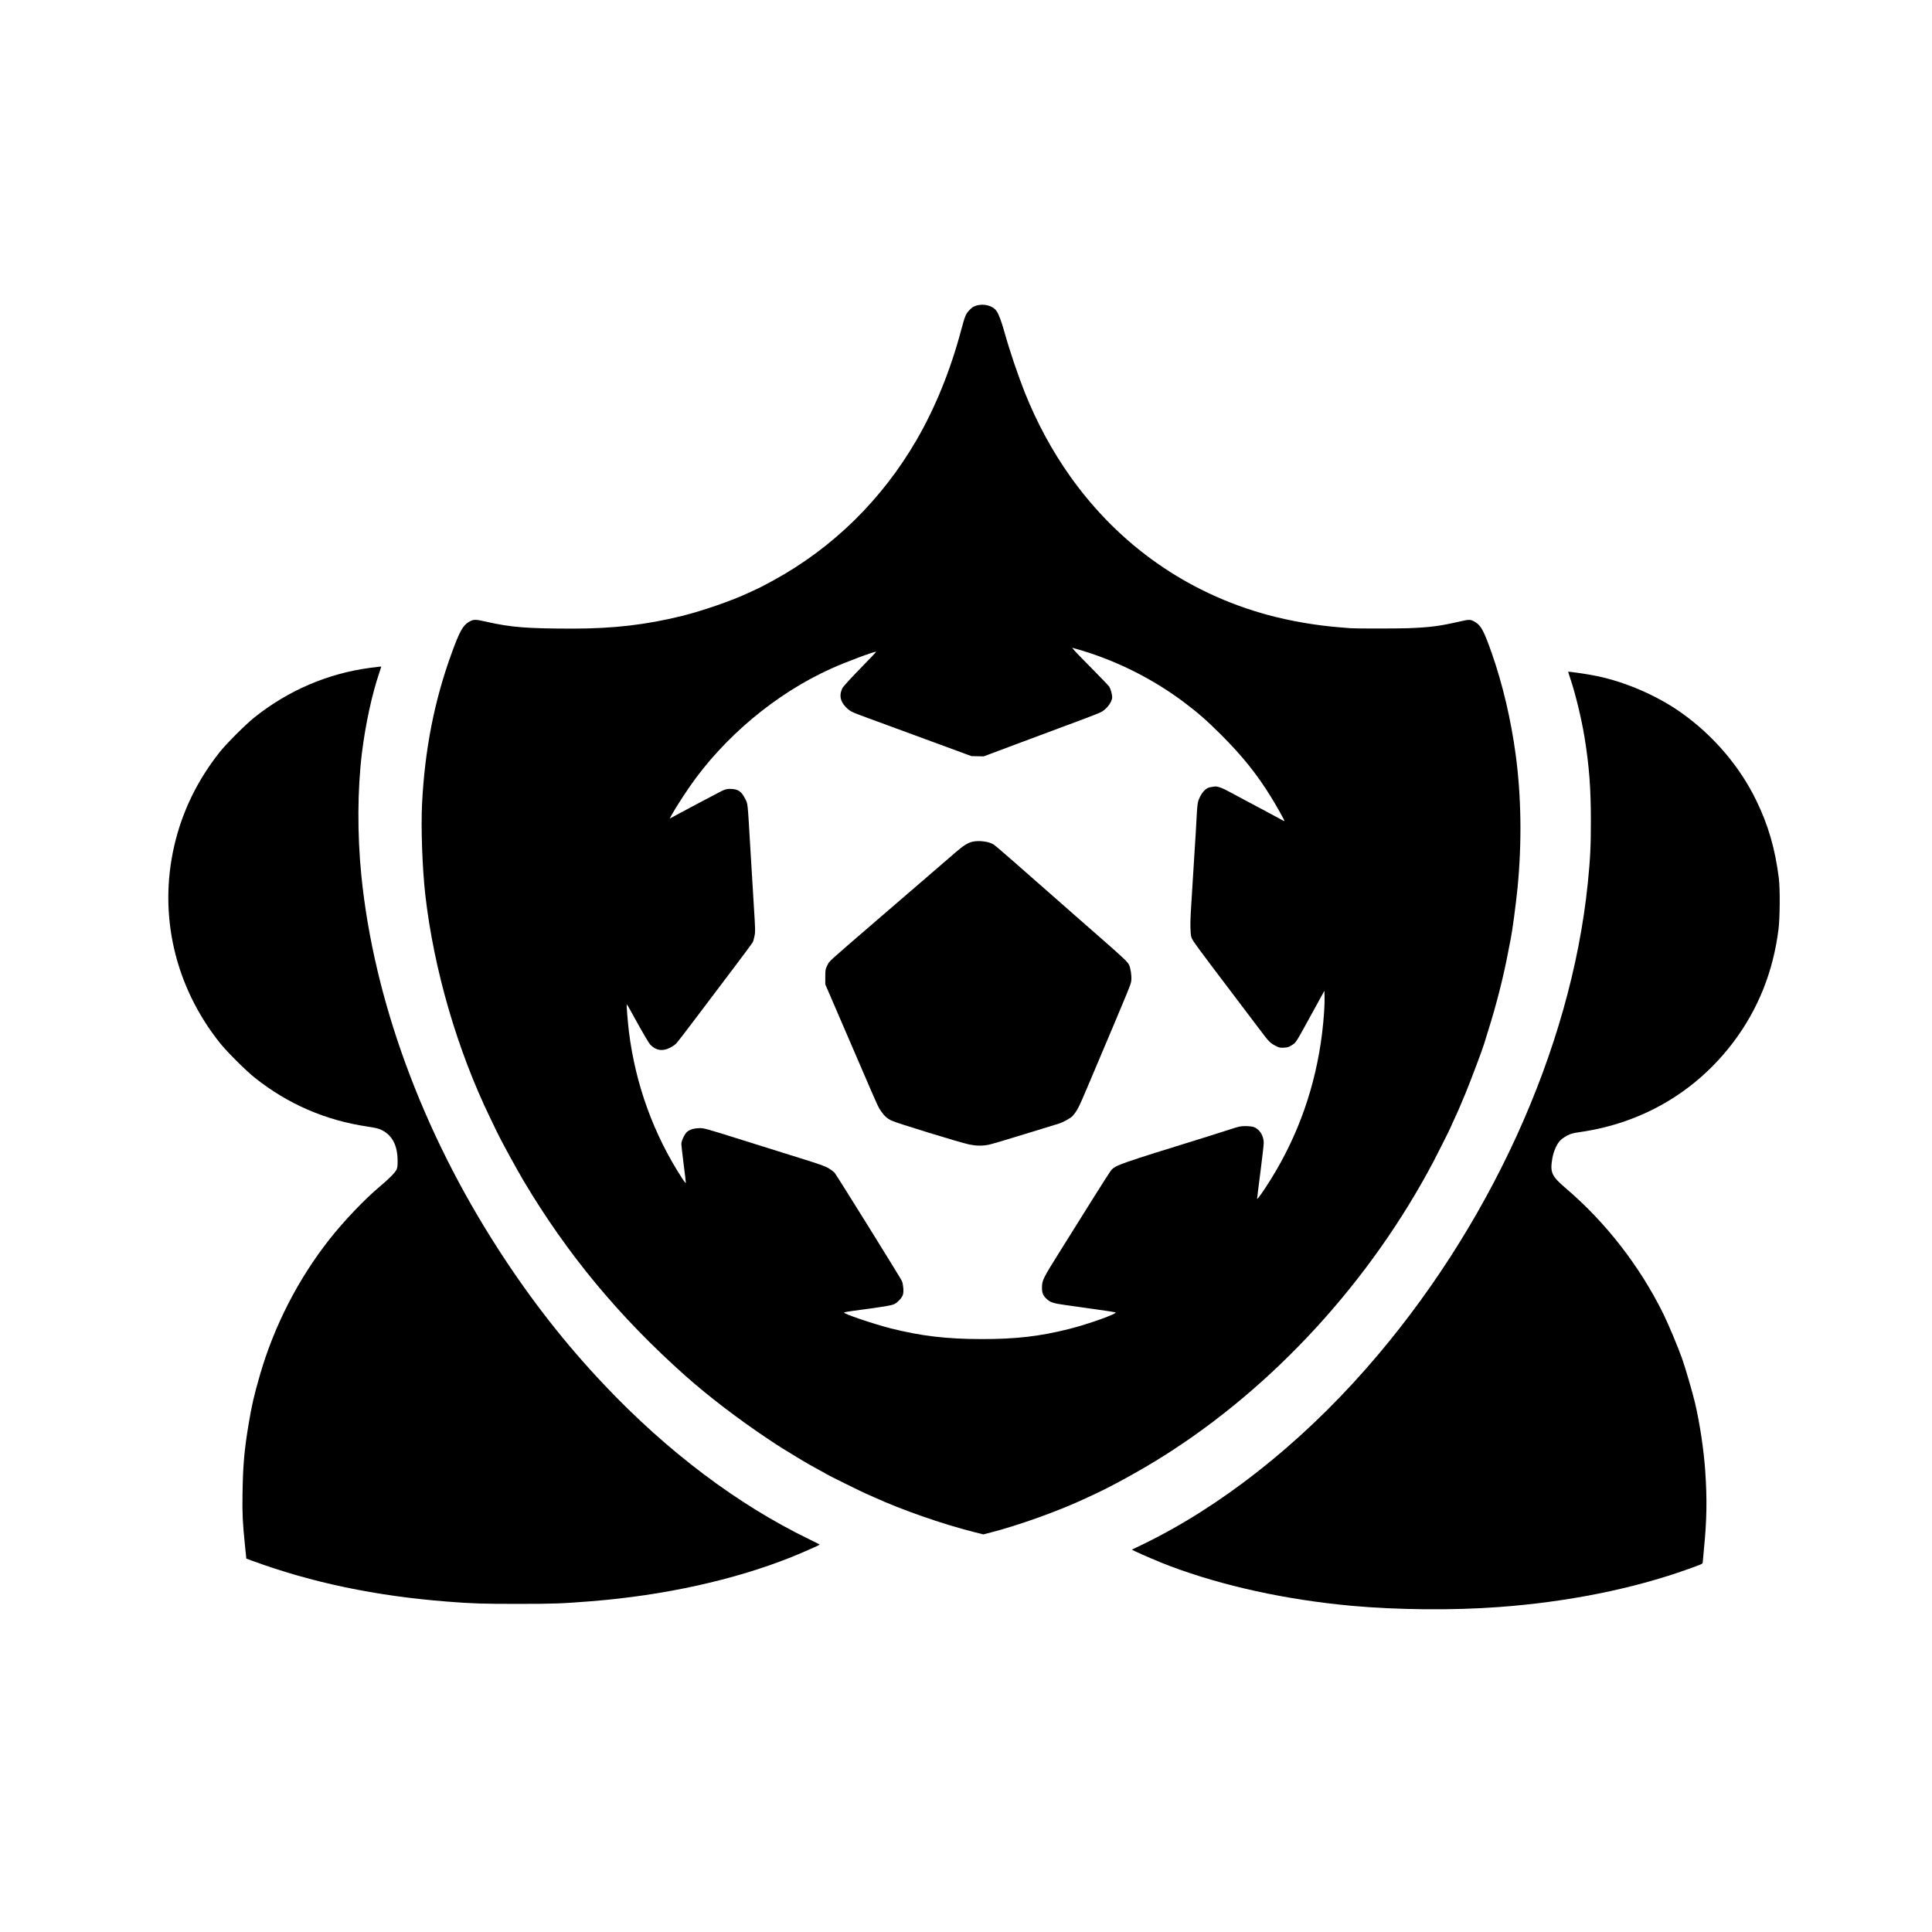
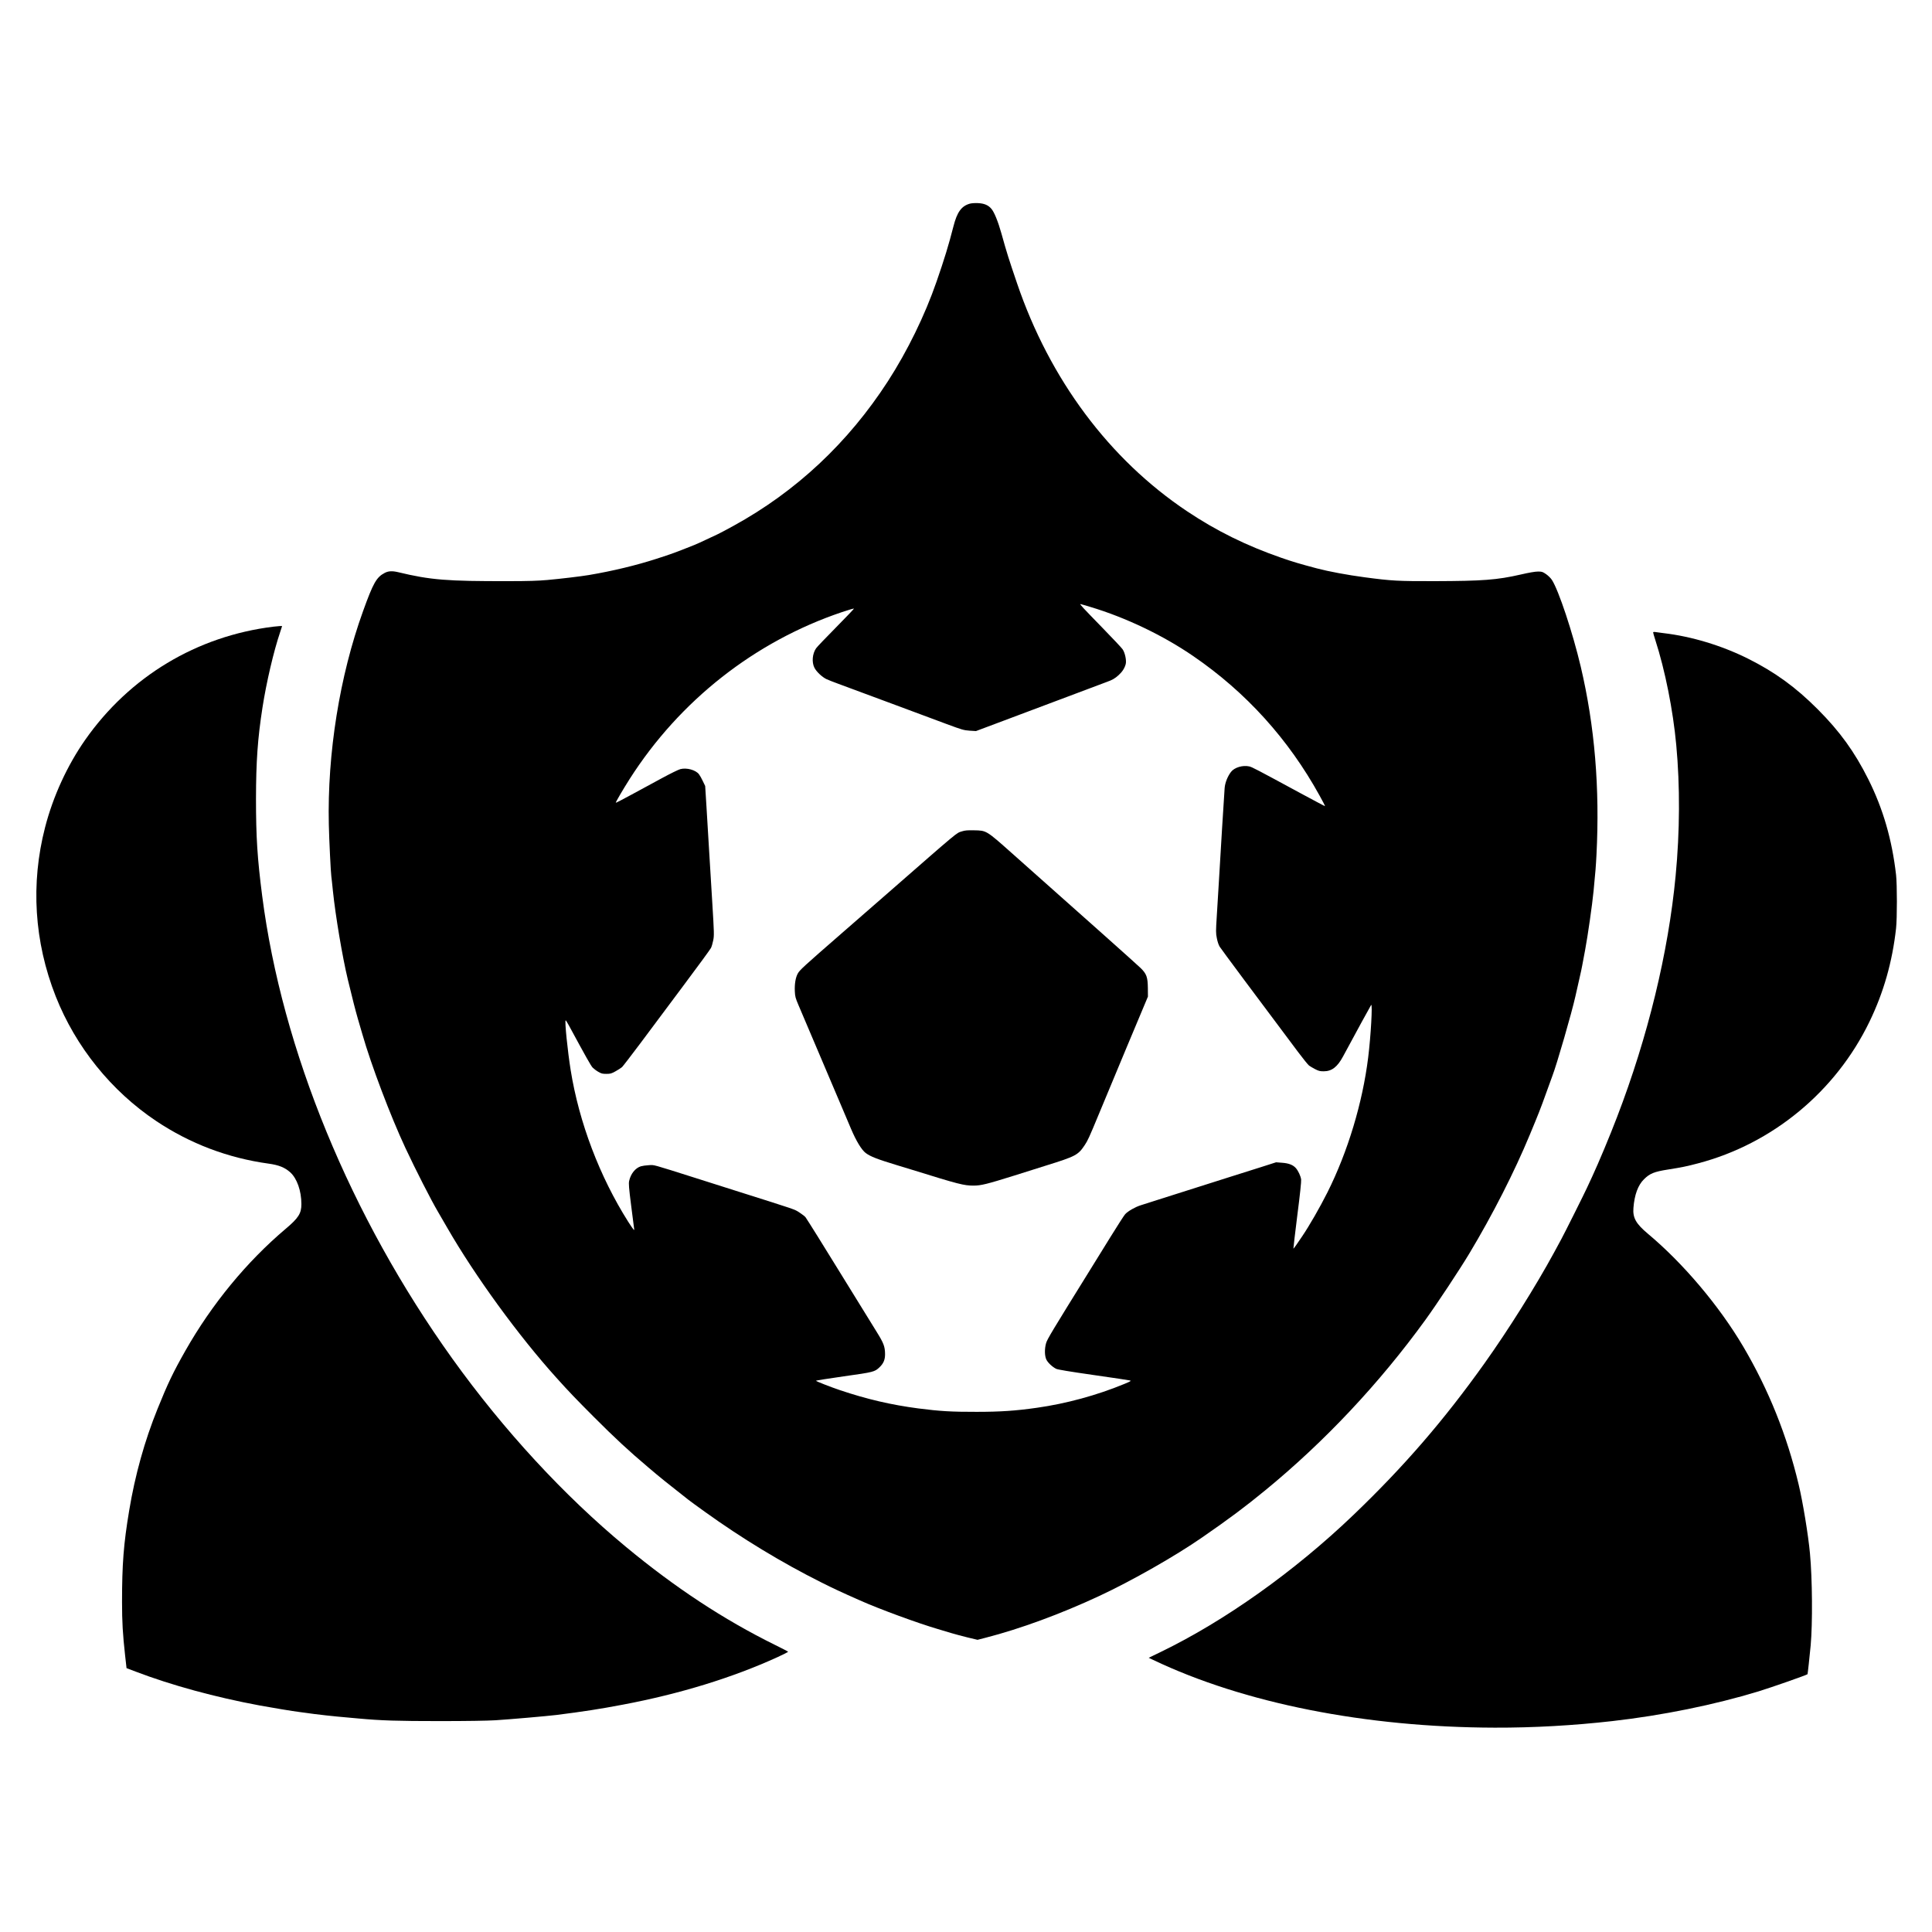
<svg xmlns="http://www.w3.org/2000/svg" version="1.0" width="3000pt" height="3000pt" viewBox="0 0 3000 3000" preserveAspectRatio="xMidYMid meet">
  <g transform="translate(0,3000) scale(0.1,-0.1)" fill="#000000" stroke="none">
-     <path d="M15150 25251 c-41 -14 -67 -33 -101 -71 -55 -61 -64 -83 -124 -305 -166 -625 -403 -1208 -694 -1709 -538 -927 -1301 -1675 -2223 -2179 -97 -53 -200 -107 -230 -121 -29 -13 -98 -45 -153 -71 -252 -119 -709 -278 -1035 -359 -553 -137 -1059 -196 -1680 -197 -724 0 -972 19 -1360 107 -169 39 -197 38 -266 -1 -97 -57 -146 -145 -272 -491 -267 -733 -415 -1488 -458 -2329 -19 -378 3 -999 50 -1420 132 -1157 495 -2407 1008 -3465 39 -80 86 -179 106 -220 61 -129 295 -557 412 -755 678 -1141 1485 -2113 2510 -3026 356 -317 831 -680 1284 -982 189 -126 217 -143 471 -297 149 -90 193 -115 365 -208 36 -19 70 -38 75 -43 18 -13 547 -275 613 -303 34 -15 91 -39 125 -55 431 -197 1058 -416 1549 -540 l147 -37 124 32 c419 108 1018 322 1417 506 41 19 113 52 160 74 291 133 739 380 1085 597 1719 1081 3220 2716 4204 4581 61 115 261 514 261 520 0 2 20 46 44 98 77 166 92 200 189 433 81 195 268 693 292 775 4 14 31 102 60 195 129 408 238 836 309 1210 20 105 41 210 46 235 23 109 81 547 104 780 69 706 59 1424 -29 2075 -73 543 -203 1094 -371 1573 -118 334 -163 422 -247 476 -76 50 -97 51 -243 17 -316 -73 -470 -93 -814 -106 -168 -6 -835 -6 -890 0 -25 2 -106 9 -180 15 -361 29 -759 98 -1103 191 -1250 340 -2309 1082 -3067 2149 -279 392 -516 830 -703 1295 -103 258 -236 649 -313 924 -51 184 -93 299 -130 352 -58 85 -207 122 -324 80z m1648 -5352 c566 -171 1115 -449 1585 -802 216 -162 360 -288 583 -511 328 -329 546 -600 770 -961 85 -138 214 -368 209 -373 -2 -3 -23 7 -47 20 -24 14 -92 51 -153 83 -60 32 -162 86 -225 120 -63 34 -160 86 -215 115 -55 29 -152 81 -217 116 -118 64 -190 89 -237 80 -14 -3 -43 -7 -64 -11 -53 -9 -112 -65 -152 -145 -35 -70 -41 -100 -50 -250 -15 -269 -25 -452 -30 -510 -3 -36 -16 -252 -30 -480 -14 -228 -29 -476 -34 -550 -11 -174 -8 -333 8 -392 14 -49 76 -134 671 -918 135 -179 307 -406 382 -505 155 -206 170 -221 256 -265 56 -29 69 -32 130 -28 56 3 76 9 124 40 65 42 51 20 319 508 l184 335 3 -95 c4 -112 -12 -344 -38 -560 -100 -818 -367 -1582 -795 -2270 -108 -175 -215 -326 -215 -304 0 10 23 195 51 409 28 215 51 419 52 455 1 115 -65 219 -159 251 -22 7 -77 13 -124 13 -75 0 -103 -6 -230 -48 -80 -26 -244 -78 -365 -116 -1357 -420 -1415 -440 -1488 -518 -14 -15 -135 -202 -269 -417 -134 -214 -365 -583 -513 -820 -285 -454 -295 -475 -295 -593 0 -77 16 -118 65 -165 61 -59 105 -75 295 -101 96 -14 306 -43 467 -66 161 -22 302 -44 314 -48 44 -17 -426 -185 -727 -260 -450 -113 -825 -156 -1349 -155 -547 0 -945 48 -1417 167 -274 70 -741 229 -721 246 4 4 67 15 138 25 493 65 608 85 650 109 55 33 110 94 125 141 15 44 8 151 -14 211 -11 32 -982 1594 -1043 1679 -10 14 -49 45 -88 69 -59 37 -128 62 -440 159 -203 63 -624 195 -935 293 -538 169 -569 178 -640 176 -88 -2 -153 -22 -194 -60 -38 -36 -86 -138 -86 -185 0 -20 16 -160 35 -310 19 -149 35 -281 35 -292 0 -12 -22 12 -56 65 -444 683 -727 1462 -828 2280 -18 147 -40 420 -34 426 3 2 78 -130 167 -294 90 -163 179 -313 198 -333 87 -91 191 -108 306 -49 37 19 80 48 96 65 16 16 154 194 305 395 152 201 410 543 574 760 164 217 304 405 310 417 7 12 19 54 27 94 15 68 14 102 -10 479 -13 223 -38 632 -55 910 -43 719 -36 661 -82 752 -56 112 -112 148 -232 148 -46 0 -75 -7 -121 -28 -46 -22 -766 -404 -809 -430 -25 -14 160 286 300 488 536 776 1340 1449 2194 1835 228 104 692 277 705 264 2 -2 -111 -121 -251 -264 -147 -151 -262 -277 -273 -300 -52 -106 -36 -200 47 -288 70 -73 82 -79 334 -171 112 -41 523 -192 913 -336 l710 -261 95 -2 95 -2 405 152 c223 83 594 222 825 308 632 235 598 221 662 279 60 54 103 130 103 181 0 42 -25 131 -46 163 -10 15 -133 144 -275 287 -246 249 -308 315 -294 315 3 0 68 -19 143 -41z" />
-     <path d="M15097 16929 c-68 -16 -135 -58 -249 -156 -136 -117 -800 -689 -913 -787 -44 -38 -138 -119 -210 -181 -910 -784 -841 -721 -878 -795 -30 -61 -32 -70 -32 -180 l0 -115 151 -350 c83 -192 264 -611 401 -930 281 -653 271 -630 325 -705 51 -69 79 -94 150 -130 67 -35 1071 -343 1206 -371 112 -23 201 -24 302 -5 41 8 296 83 565 167 270 83 506 156 525 161 60 17 184 85 211 115 76 85 92 115 252 493 677 1600 658 1554 664 1620 7 70 -12 191 -36 239 -25 48 -86 106 -411 391 -146 128 -332 292 -415 364 -946 833 -1237 1087 -1273 1111 -73 48 -231 69 -335 44z" />
-     <path d="M5747 19630 c-655 -87 -1267 -349 -1792 -766 -135 -107 -433 -405 -539 -537 -349 -438 -587 -927 -710 -1459 -248 -1075 9 -2186 710 -3065 106 -132 404 -430 539 -537 516 -411 1100 -663 1755 -760 119 -18 170 -30 214 -52 166 -81 248 -238 250 -474 1 -85 -3 -113 -18 -144 -25 -49 -110 -136 -256 -258 -234 -196 -555 -532 -781 -818 -488 -618 -864 -1352 -1083 -2112 -93 -322 -125 -460 -176 -764 -67 -402 -88 -640 -94 -1084 -5 -303 2 -448 37 -789 l22 -213 95 -35 c926 -339 1911 -545 3020 -632 387 -31 547 -36 1095 -36 568 0 694 5 1145 41 1130 90 2216 329 3105 684 150 60 432 184 443 194 2 3 -70 40 -160 83 -1114 540 -2203 1360 -3189 2403 -606 641 -1137 1320 -1637 2095 -1188 1838 -1938 3884 -2131 5810 -64 641 -61 1330 9 1903 55 445 155 908 270 1246 16 50 30 91 30 93 0 5 -26 2 -173 -17z" />
-     <path d="M24350 19568 c0 -2 16 -51 35 -109 79 -233 173 -622 220 -910 72 -450 98 -786 98 -1289 0 -407 -9 -587 -48 -976 -263 -2581 -1536 -5369 -3445 -7539 -1047 -1191 -2275 -2155 -3490 -2738 l-144 -70 56 -28 c84 -42 395 -174 533 -226 828 -311 1802 -524 2825 -618 707 -64 1574 -72 2285 -19 1061 78 2073 280 2929 586 225 80 236 85 236 106 0 9 9 105 19 212 44 446 50 764 20 1205 -21 321 -86 755 -160 1065 -39 164 -147 534 -200 685 -60 171 -209 526 -289 690 -365 741 -892 1420 -1510 1948 -230 197 -253 249 -215 473 18 103 66 213 119 272 20 22 68 56 107 77 59 31 90 40 202 56 974 140 1806 630 2388 1404 380 507 612 1087 695 1740 23 174 26 634 6 795 -57 457 -164 829 -352 1213 -256 527 -662 1002 -1155 1354 -377 269 -872 484 -1327 577 -140 29 -438 72 -438 64z" />
+     <path d="M15058 26837 c-129 -37 -197 -131 -253 -352 -73 -286 -143 -515 -263 -860 -180 -520 -451 -1075 -754 -1544 -617 -955 -1425 -1712 -2398 -2246 -107 -59 -217 -117 -245 -130 -27 -12 -106 -50 -175 -82 -69 -33 -154 -72 -190 -86 -309 -123 -342 -135 -590 -215 -309 -100 -677 -189 -1045 -251 -116 -20 -452 -60 -645 -77 -144 -13 -302 -18 -600 -18 -963 -2 -1214 18 -1717 139 -93 22 -152 19 -209 -11 -129 -67 -179 -157 -337 -595 -363 -1005 -556 -2210 -531 -3314 5 -235 31 -760 39 -805 2 -14 14 -117 25 -230 39 -378 147 -1021 231 -1370 80 -330 115 -467 156 -610 25 -85 56 -193 70 -240 136 -476 438 -1273 668 -1765 162 -346 398 -808 505 -990 26 -44 91 -156 145 -250 434 -753 1106 -1676 1696 -2330 192 -214 307 -333 574 -601 332 -333 548 -533 851 -789 188 -160 291 -243 619 -500 22 -18 139 -103 260 -190 568 -409 1195 -790 1805 -1095 202 -101 287 -141 605 -282 301 -134 895 -352 1205 -443 69 -20 167 -50 217 -65 51 -15 162 -45 247 -66 l155 -37 128 33 c534 137 1165 369 1763 648 504 235 1181 620 1600 911 421 291 664 473 975 728 924 757 1774 1662 2490 2650 179 247 528 775 679 1026 364 606 701 1268 943 1852 132 318 163 395 249 635 47 129 91 251 98 270 68 175 303 987 359 1240 14 63 42 185 61 270 20 85 40 180 45 210 6 30 26 138 45 240 42 226 110 698 131 915 31 319 35 373 45 560 53 1038 -27 2000 -244 2922 -126 534 -344 1188 -448 1348 -19 29 -58 67 -91 90 -54 37 -64 40 -125 40 -44 0 -138 -16 -272 -47 -363 -83 -584 -100 -1335 -102 -569 -1 -666 4 -1085 60 -264 35 -556 89 -745 139 -264 70 -368 101 -550 164 -541 188 -1006 417 -1462 722 -1207 807 -2132 2046 -2640 3539 -133 391 -156 463 -243 775 -52 185 -111 331 -156 383 -48 57 -112 84 -209 88 -48 2 -99 -1 -127 -9z m1872 -6261 c551 -165 1130 -442 1599 -764 819 -561 1478 -1289 1962 -2167 49 -87 86 -161 84 -163 -2 -2 -171 88 -377 199 -690 374 -756 408 -799 418 -102 23 -231 -16 -284 -85 -53 -69 -93 -170 -99 -252 -7 -85 -68 -1079 -91 -1482 -8 -140 -22 -369 -31 -508 -15 -236 -15 -260 1 -340 10 -53 27 -104 44 -132 23 -37 592 -803 1217 -1635 78 -104 155 -199 171 -211 15 -12 57 -36 93 -55 56 -29 75 -34 135 -34 125 0 212 67 300 231 192 357 429 791 436 799 24 25 -5 -486 -46 -815 -87 -704 -316 -1463 -632 -2094 -117 -233 -284 -524 -396 -688 -24 -35 -62 -91 -86 -126 -24 -35 -45 -62 -47 -60 -2 3 26 236 61 519 42 324 63 529 59 554 -8 56 -45 134 -82 177 -45 50 -111 76 -218 83 l-89 7 -225 -72 c-124 -39 -353 -112 -510 -161 -419 -132 -857 -271 -1090 -346 -113 -36 -238 -76 -279 -89 -85 -27 -193 -89 -238 -136 -17 -18 -119 -177 -228 -353 -109 -176 -255 -412 -325 -525 -586 -944 -658 -1064 -676 -1125 -26 -89 -24 -199 4 -257 24 -49 91 -112 152 -143 24 -12 204 -42 580 -96 300 -43 556 -81 568 -85 20 -6 4 -15 -90 -54 -422 -175 -904 -306 -1358 -370 -329 -47 -570 -63 -935 -63 -389 -1 -573 10 -905 53 -420 55 -798 143 -1215 283 -154 52 -375 139 -375 147 0 4 194 34 430 68 469 66 482 69 559 143 61 59 85 117 84 204 -1 116 -22 170 -129 342 -198 320 -539 871 -604 978 -176 288 -485 783 -502 804 -10 14 -53 46 -94 73 -82 53 -26 33 -999 341 -165 53 -437 139 -605 192 -704 223 -646 207 -735 202 -44 -2 -99 -10 -123 -17 -86 -26 -159 -117 -183 -229 -8 -41 -4 -103 31 -377 22 -181 43 -342 46 -359 5 -27 4 -28 -10 -15 -8 8 -45 62 -82 120 -443 700 -763 1543 -893 2355 -48 302 -94 756 -78 771 3 3 25 -32 50 -78 268 -495 343 -628 370 -656 18 -18 57 -48 87 -65 48 -28 64 -32 125 -32 63 0 78 4 143 40 40 22 85 51 101 65 15 15 140 177 278 361 137 184 437 585 666 892 229 306 426 575 437 597 11 22 27 76 35 119 15 74 14 112 -14 573 -17 271 -40 648 -51 838 -11 190 -30 489 -40 665 l-20 320 -36 75 c-19 41 -46 89 -60 107 -51 67 -191 106 -290 80 -28 -7 -154 -69 -280 -137 -126 -68 -339 -184 -474 -257 -134 -73 -246 -131 -248 -128 -6 5 110 203 216 370 777 1217 1943 2134 3295 2590 103 35 187 59 187 54 0 -5 -127 -138 -282 -295 -155 -157 -293 -301 -306 -321 -58 -85 -69 -215 -26 -301 31 -62 119 -145 188 -178 28 -13 112 -46 186 -73 299 -110 510 -188 825 -306 182 -68 391 -146 465 -173 74 -28 251 -93 392 -146 240 -89 263 -95 355 -102 l98 -6 440 165 c242 91 688 258 990 372 303 114 574 216 604 227 84 30 122 52 179 103 59 53 95 109 112 173 14 56 -10 175 -49 231 -14 21 -157 173 -317 337 -300 308 -352 364 -337 364 5 0 74 -20 153 -44z" />
+     <path d="M14938 17091 c-93 -30 -15 35 -1173 -977 -209 -182 -528 -461 -710 -619 -574 -500 -639 -559 -667 -612 -35 -63 -51 -163 -46 -276 4 -83 10 -104 57 -215 71 -168 238 -561 326 -767 40 -93 109 -258 155 -365 45 -107 122 -287 170 -400 48 -113 122 -287 164 -387 81 -191 165 -329 229 -377 74 -55 173 -94 492 -191 66 -20 170 -52 230 -70 727 -226 803 -245 953 -245 114 0 207 23 629 155 202 64 427 134 498 157 459 143 495 162 598 316 47 70 68 115 222 487 385 925 518 1245 714 1710 l46 110 -1 130 c-2 173 -20 223 -113 314 -57 56 -871 782 -2001 1785 -396 352 -392 350 -585 353 -104 2 -141 -1 -187 -16z" />
+     <path d="M4245 20269 c-1189 -146 -2233 -774 -2922 -1757 -279 -399 -499 -878 -623 -1359 -226 -874 -169 -1777 165 -2624 310 -784 862 -1469 1560 -1936 527 -352 1115 -575 1747 -662 158 -22 250 -59 335 -135 105 -95 173 -288 173 -494 0 -144 -45 -215 -244 -383 -606 -512 -1148 -1171 -1558 -1894 -189 -333 -273 -508 -433 -905 -199 -492 -348 -1025 -439 -1575 -87 -519 -111 -834 -111 -1420 0 -310 11 -501 48 -834 l22 -194 140 -53 c558 -213 1236 -398 1930 -527 183 -34 522 -90 615 -101 25 -4 128 -17 230 -31 102 -13 264 -31 360 -40 96 -9 245 -22 330 -30 347 -32 602 -40 1255 -40 419 0 737 5 870 13 212 13 807 65 945 82 424 54 668 91 1030 160 882 166 1705 419 2403 738 92 42 166 80 165 84 -2 4 -94 52 -206 107 -796 393 -1548 888 -2312 1521 -962 796 -1899 1812 -2694 2920 -1584 2209 -2647 4795 -2955 7190 -75 582 -96 912 -96 1505 1 585 26 937 101 1420 60 387 174 875 274 1169 16 50 30 91 30 93 0 5 -58 1 -135 -8z" />
+     <path d="M25670 20179 c0 -7 15 -60 34 -118 151 -467 275 -1088 325 -1631 59 -635 56 -1339 -10 -2030 -113 -1191 -430 -2497 -909 -3744 -117 -306 -282 -700 -386 -925 -25 -53 -59 -127 -77 -166 -43 -95 -357 -723 -405 -810 -21 -38 -71 -131 -111 -205 -283 -521 -710 -1201 -1080 -1720 -633 -888 -1251 -1603 -2036 -2355 -915 -876 -1995 -1644 -2994 -2128 l-184 -89 69 -33 c1411 -673 3298 -1047 5304 -1052 599 -2 1230 34 1826 102 777 88 1582 252 2269 461 205 63 747 253 762 267 3 4 31 256 49 447 31 341 26 1035 -11 1429 -26 283 -111 801 -176 1071 -182 764 -466 1470 -857 2135 -374 635 -934 1298 -1482 1756 -187 157 -239 248 -226 404 16 203 71 352 163 443 92 91 159 118 376 152 215 34 288 49 462 95 1156 303 2139 1114 2664 2200 220 454 355 928 413 1450 17 155 17 681 0 830 -63 548 -201 1025 -431 1485 -213 425 -440 740 -785 1086 -344 345 -666 578 -1086 788 -410 204 -875 344 -1310 395 -52 7 -110 14 -127 17 -22 3 -33 1 -33 -7z" />
  </g>
</svg>
